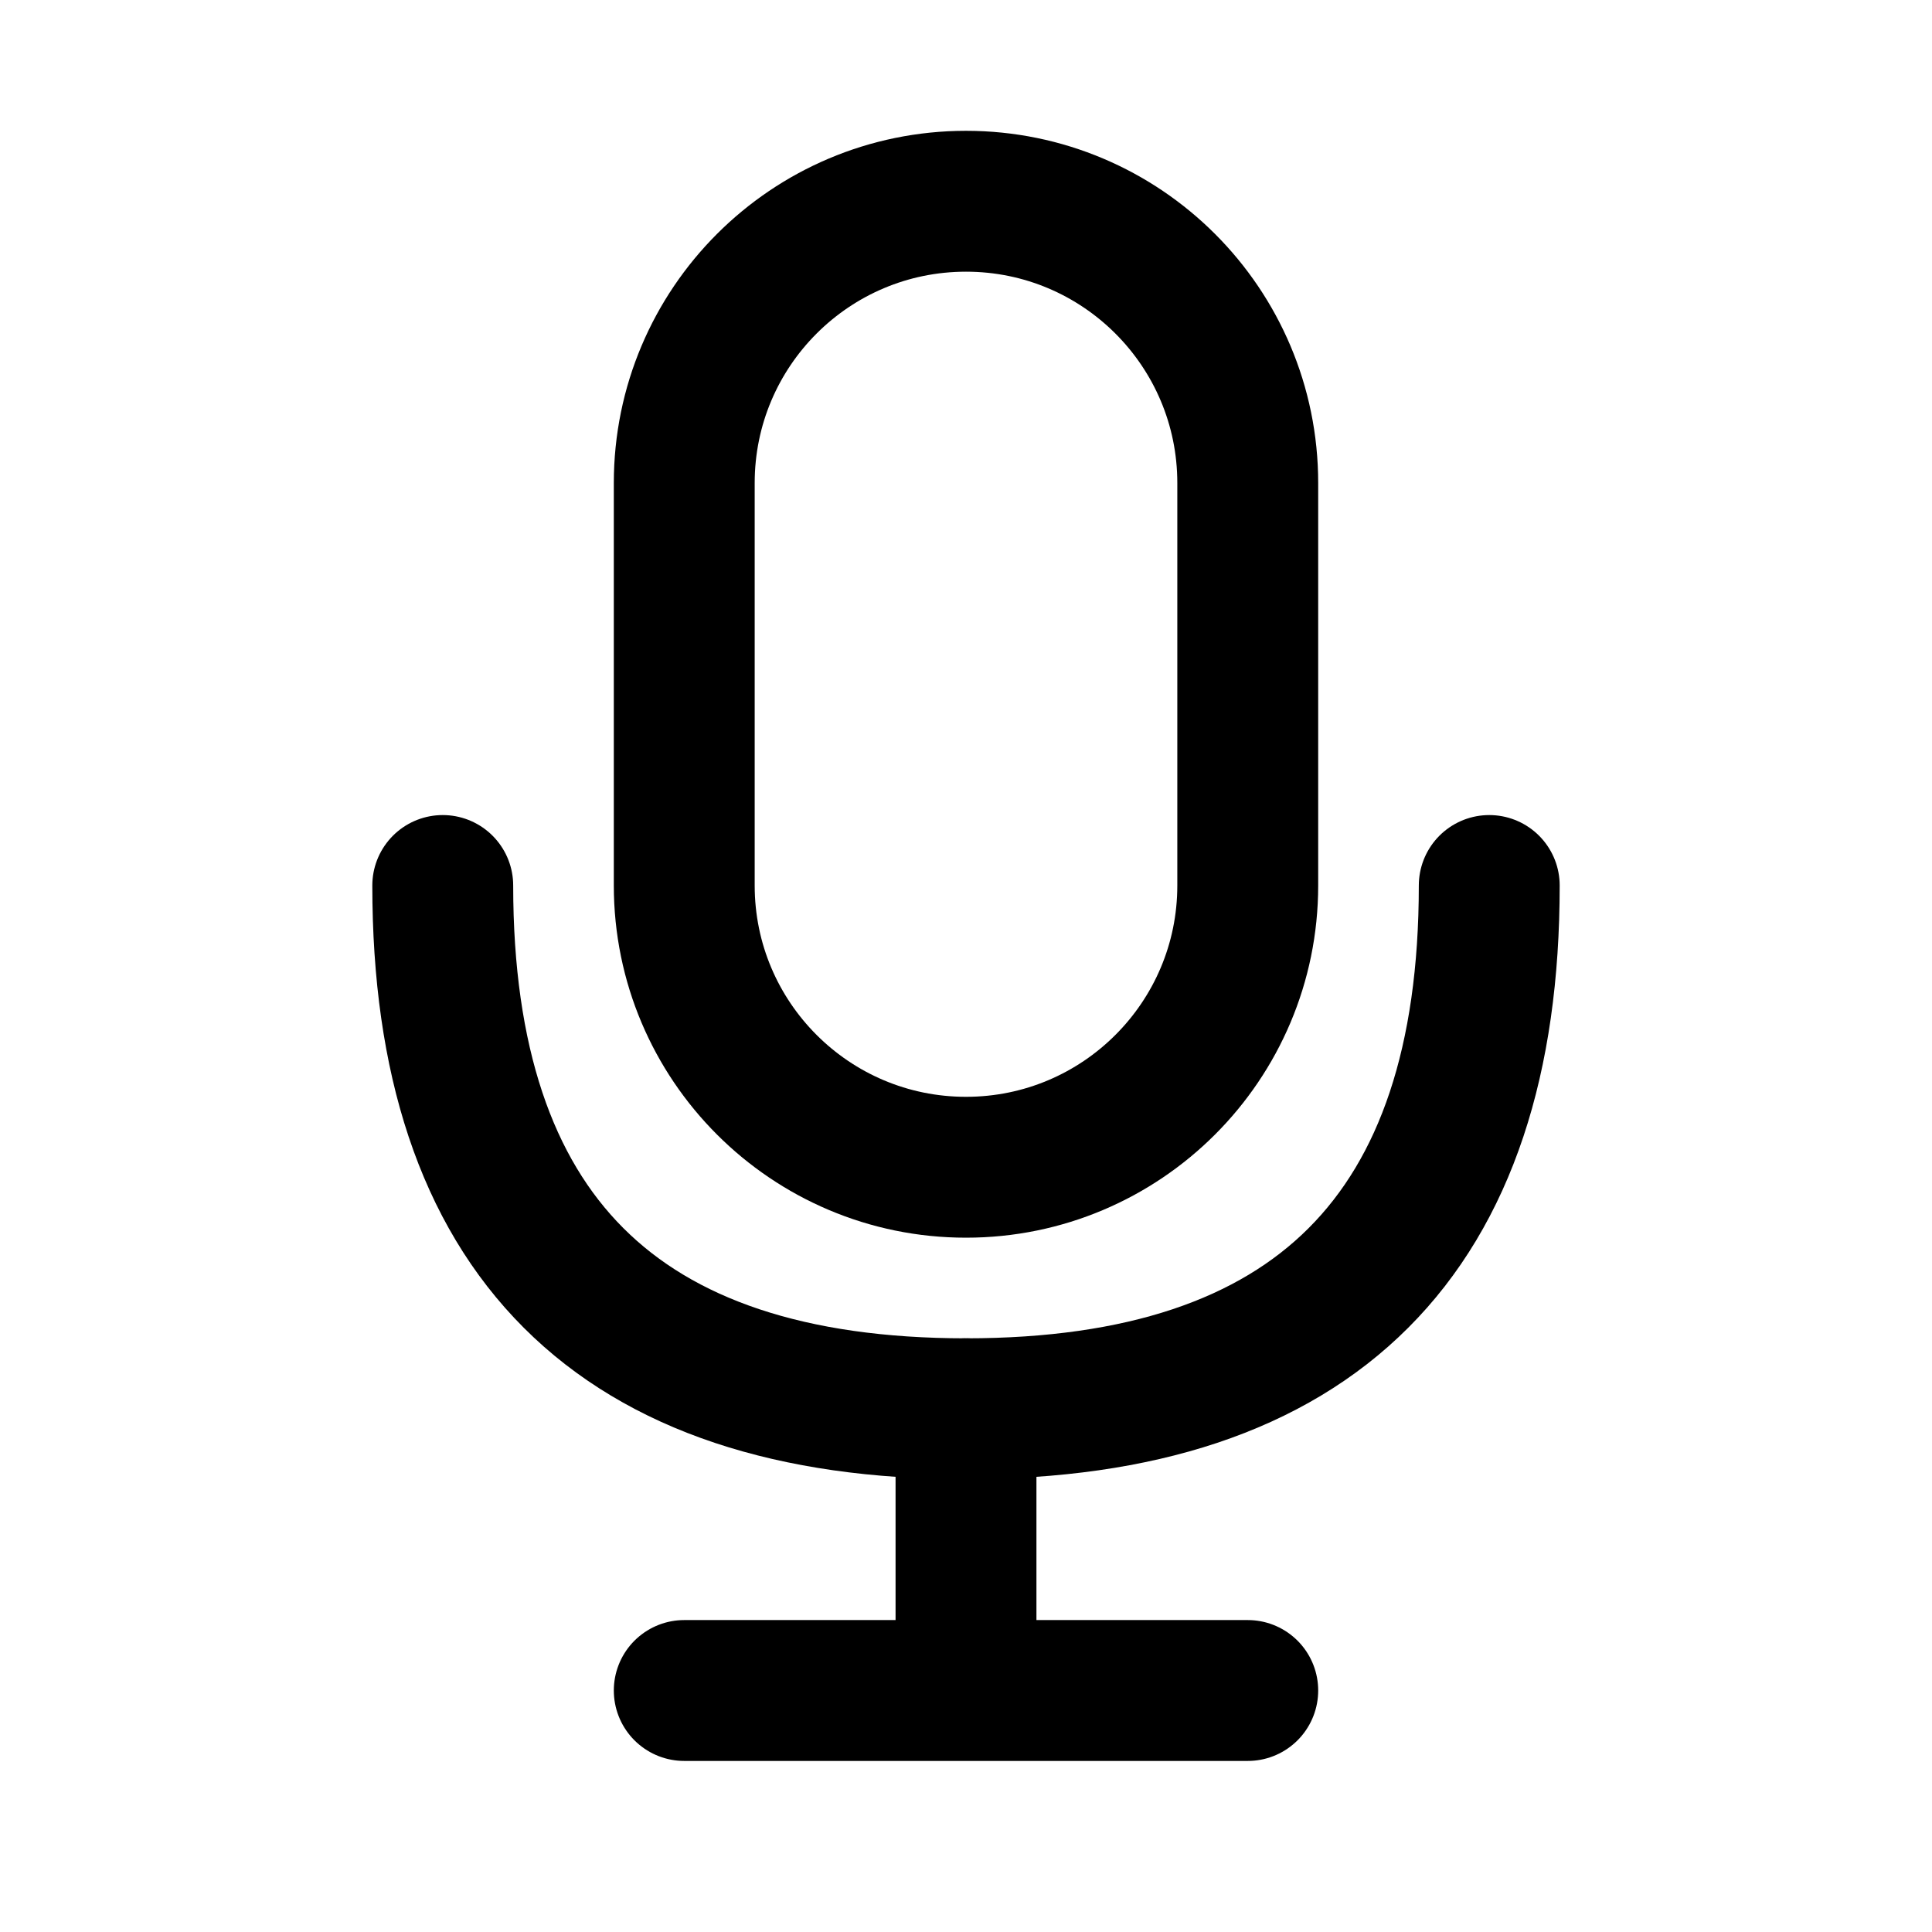
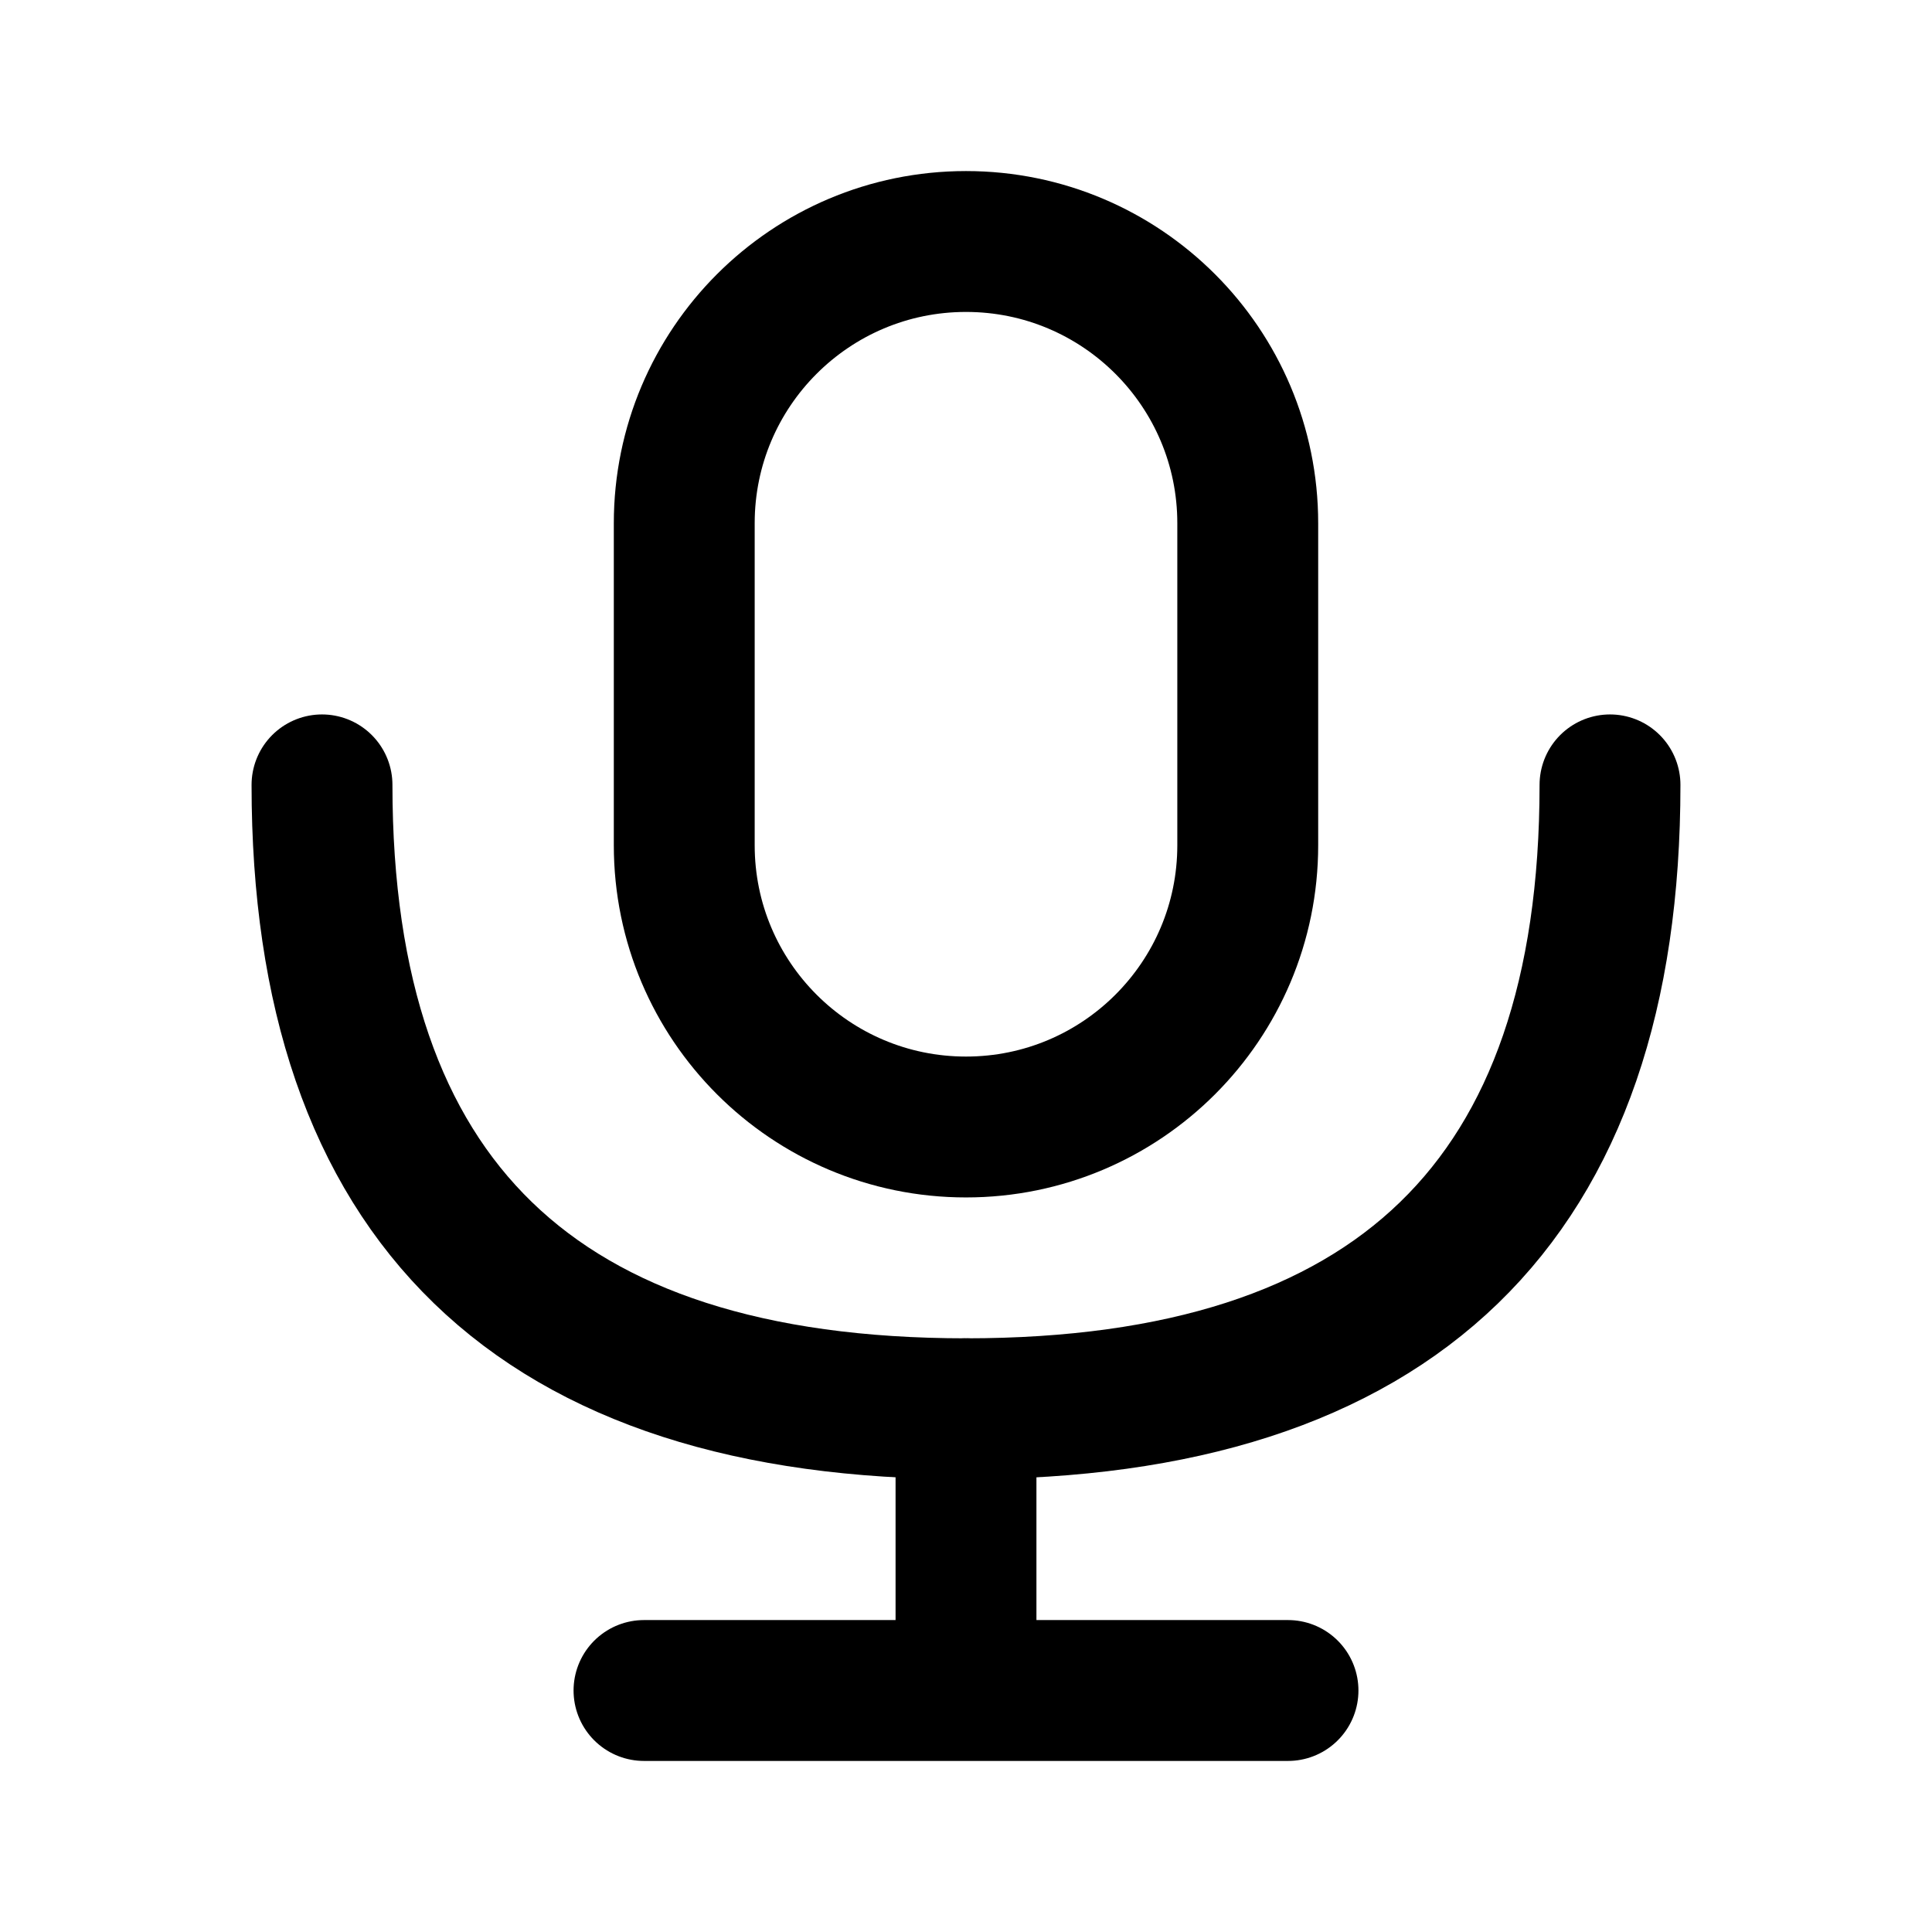
- <svg xmlns="http://www.w3.org/2000/svg" width="48" height="48" viewBox="0 0 48 48">
-   <path d="M11 22 Q11 35 24 35 Q37 35 37 22" fill="none" stroke="currentColor" stroke-width="3.5" stroke-linecap="round" />
-   <path d="M24 35 V42 M17 42 H31" stroke="currentColor" stroke-width="3.5" stroke-linecap="round" fill="none" />
-   <rect x="17" y="5" width="14" height="24" rx="7" fill="none" stroke="currentColor" stroke-width="3.5" />
+ <svg xmlns="http://www.w3.org/2000/svg" width="48" height="48" viewBox="0 0 48 48" stroke-linecap="round" stroke-linejoin="round">
+   <path d="M8 19.5 Q8 35 24 35 Q40 35 40 19.5" fill="none" stroke="currentColor" stroke-width="3.5" />
+   <path d="M24 35 V42 M16 42 H32" fill="none" stroke="currentColor" stroke-width="3.5" />
+   <rect x="17" y="6" width="14" height="22" rx="7" fill="none" stroke="currentColor" stroke-width="3.5" />
</svg>
